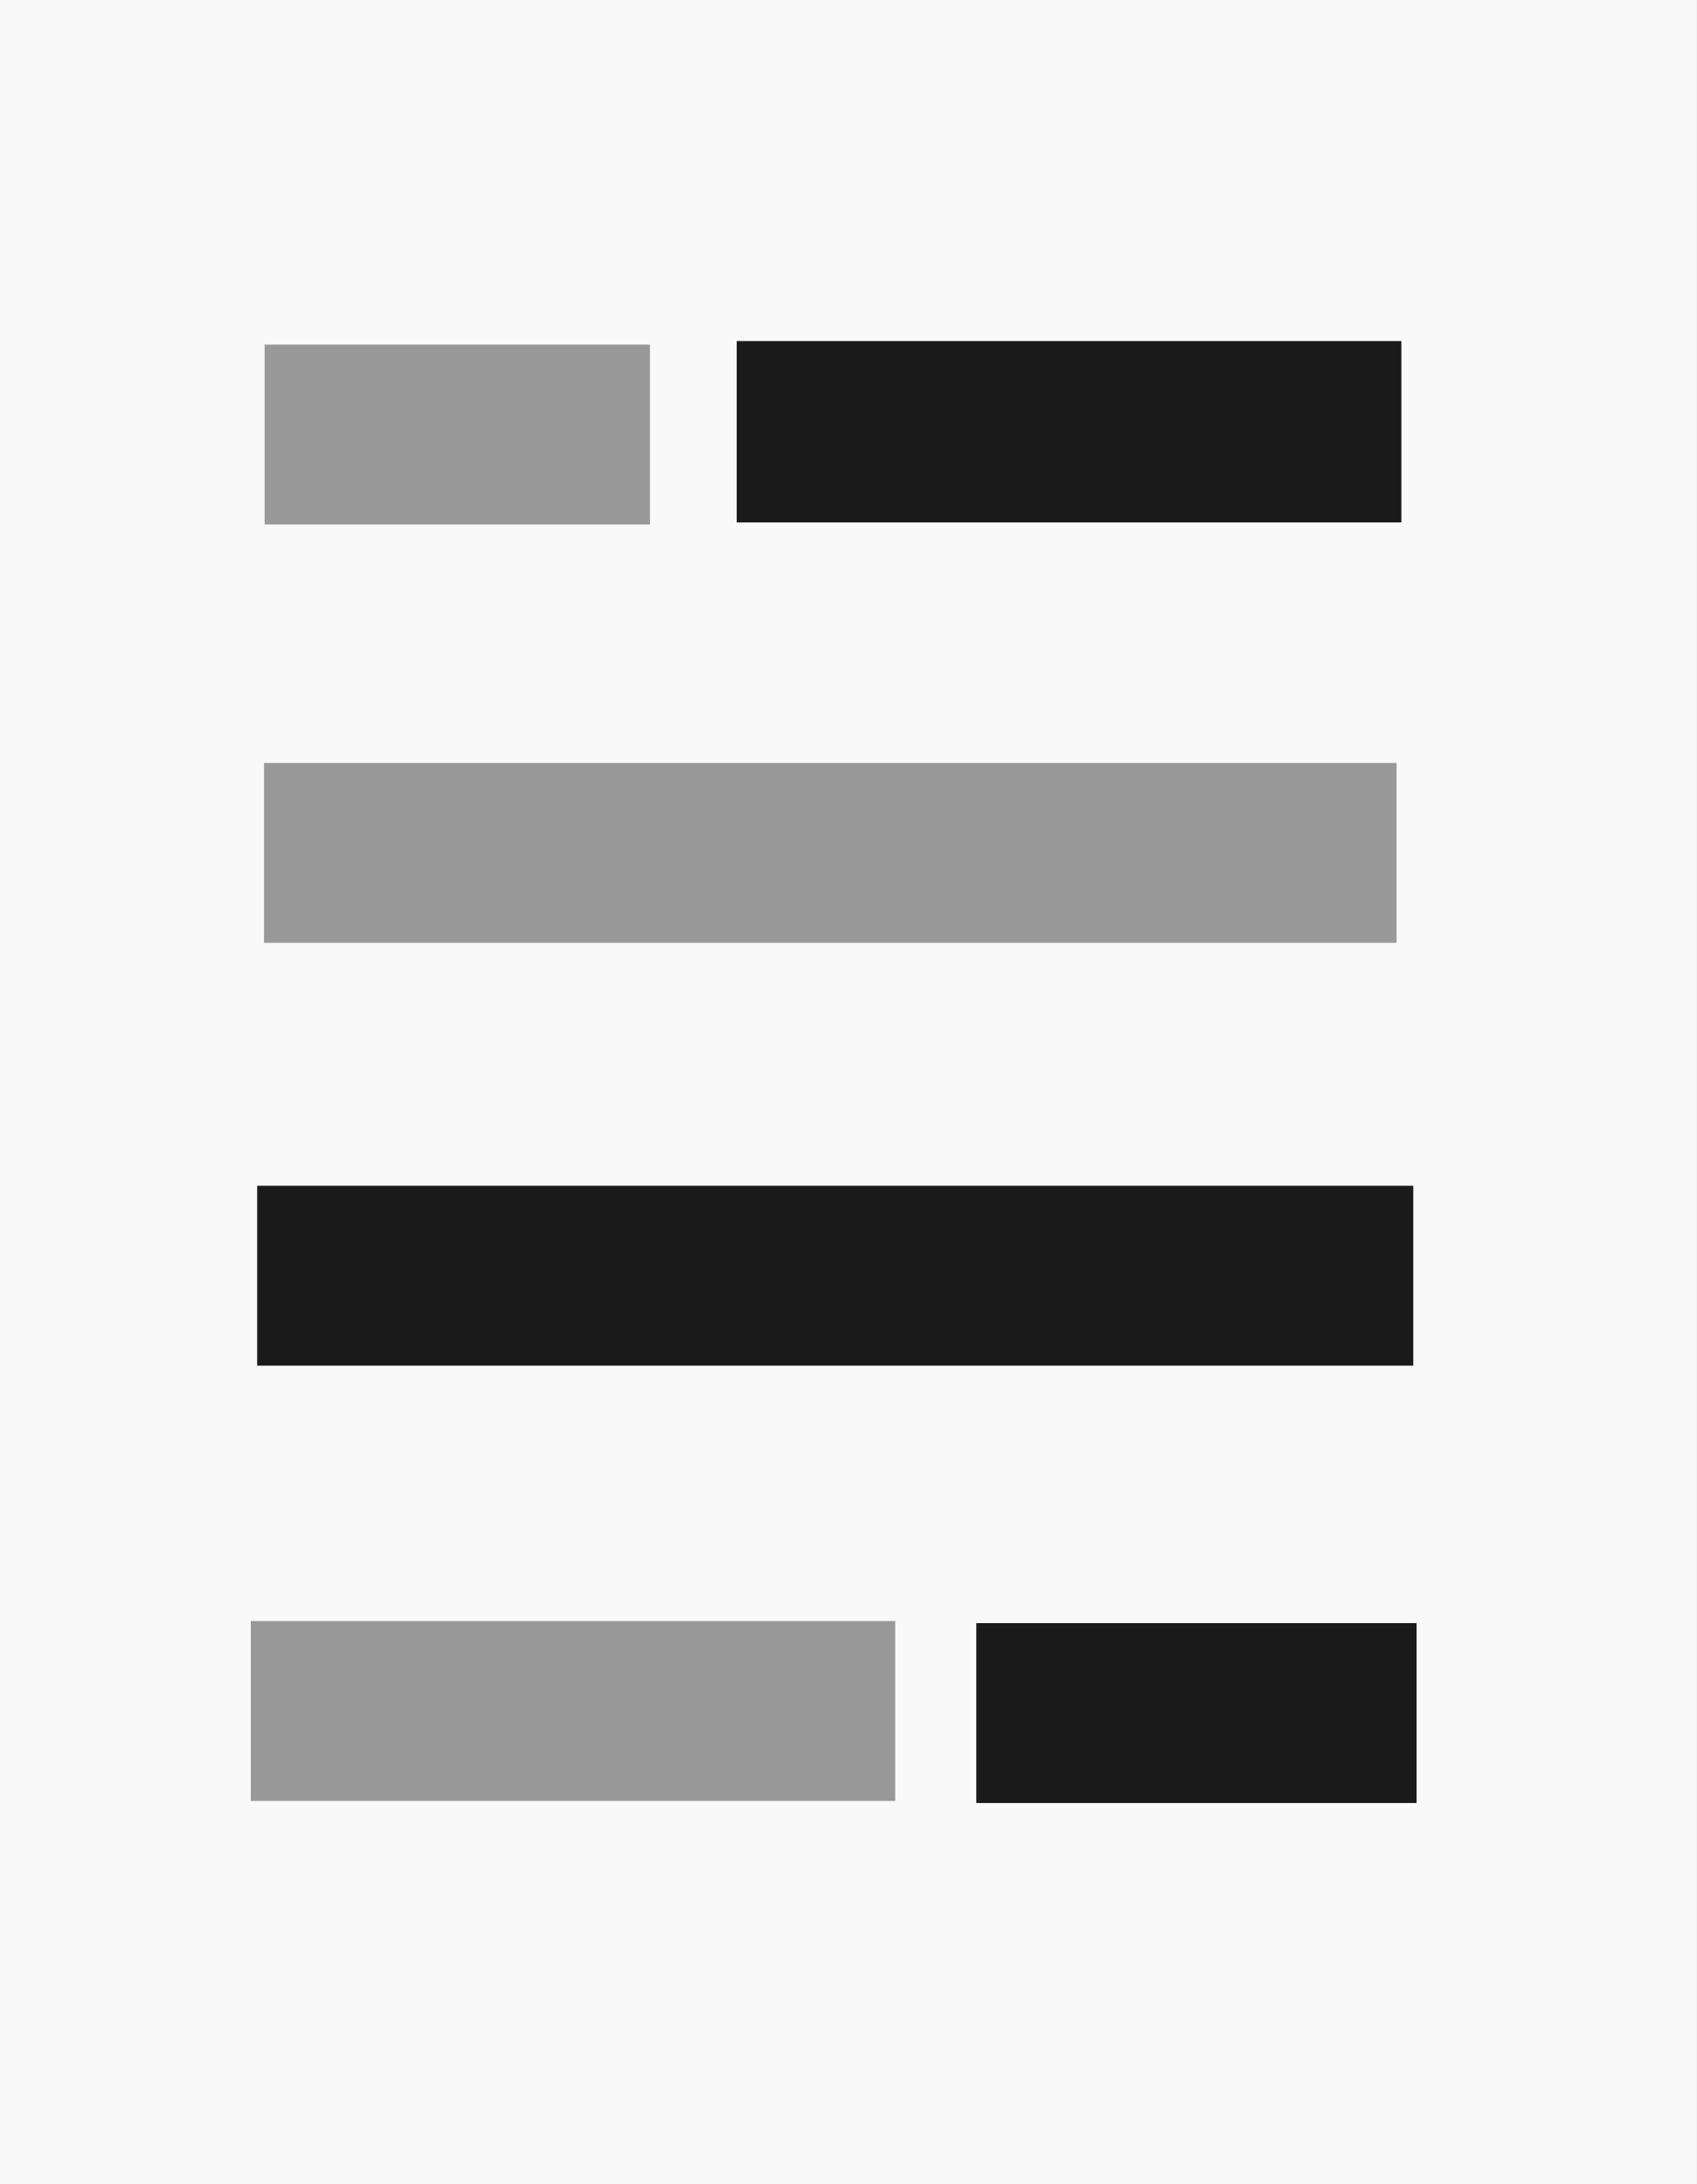
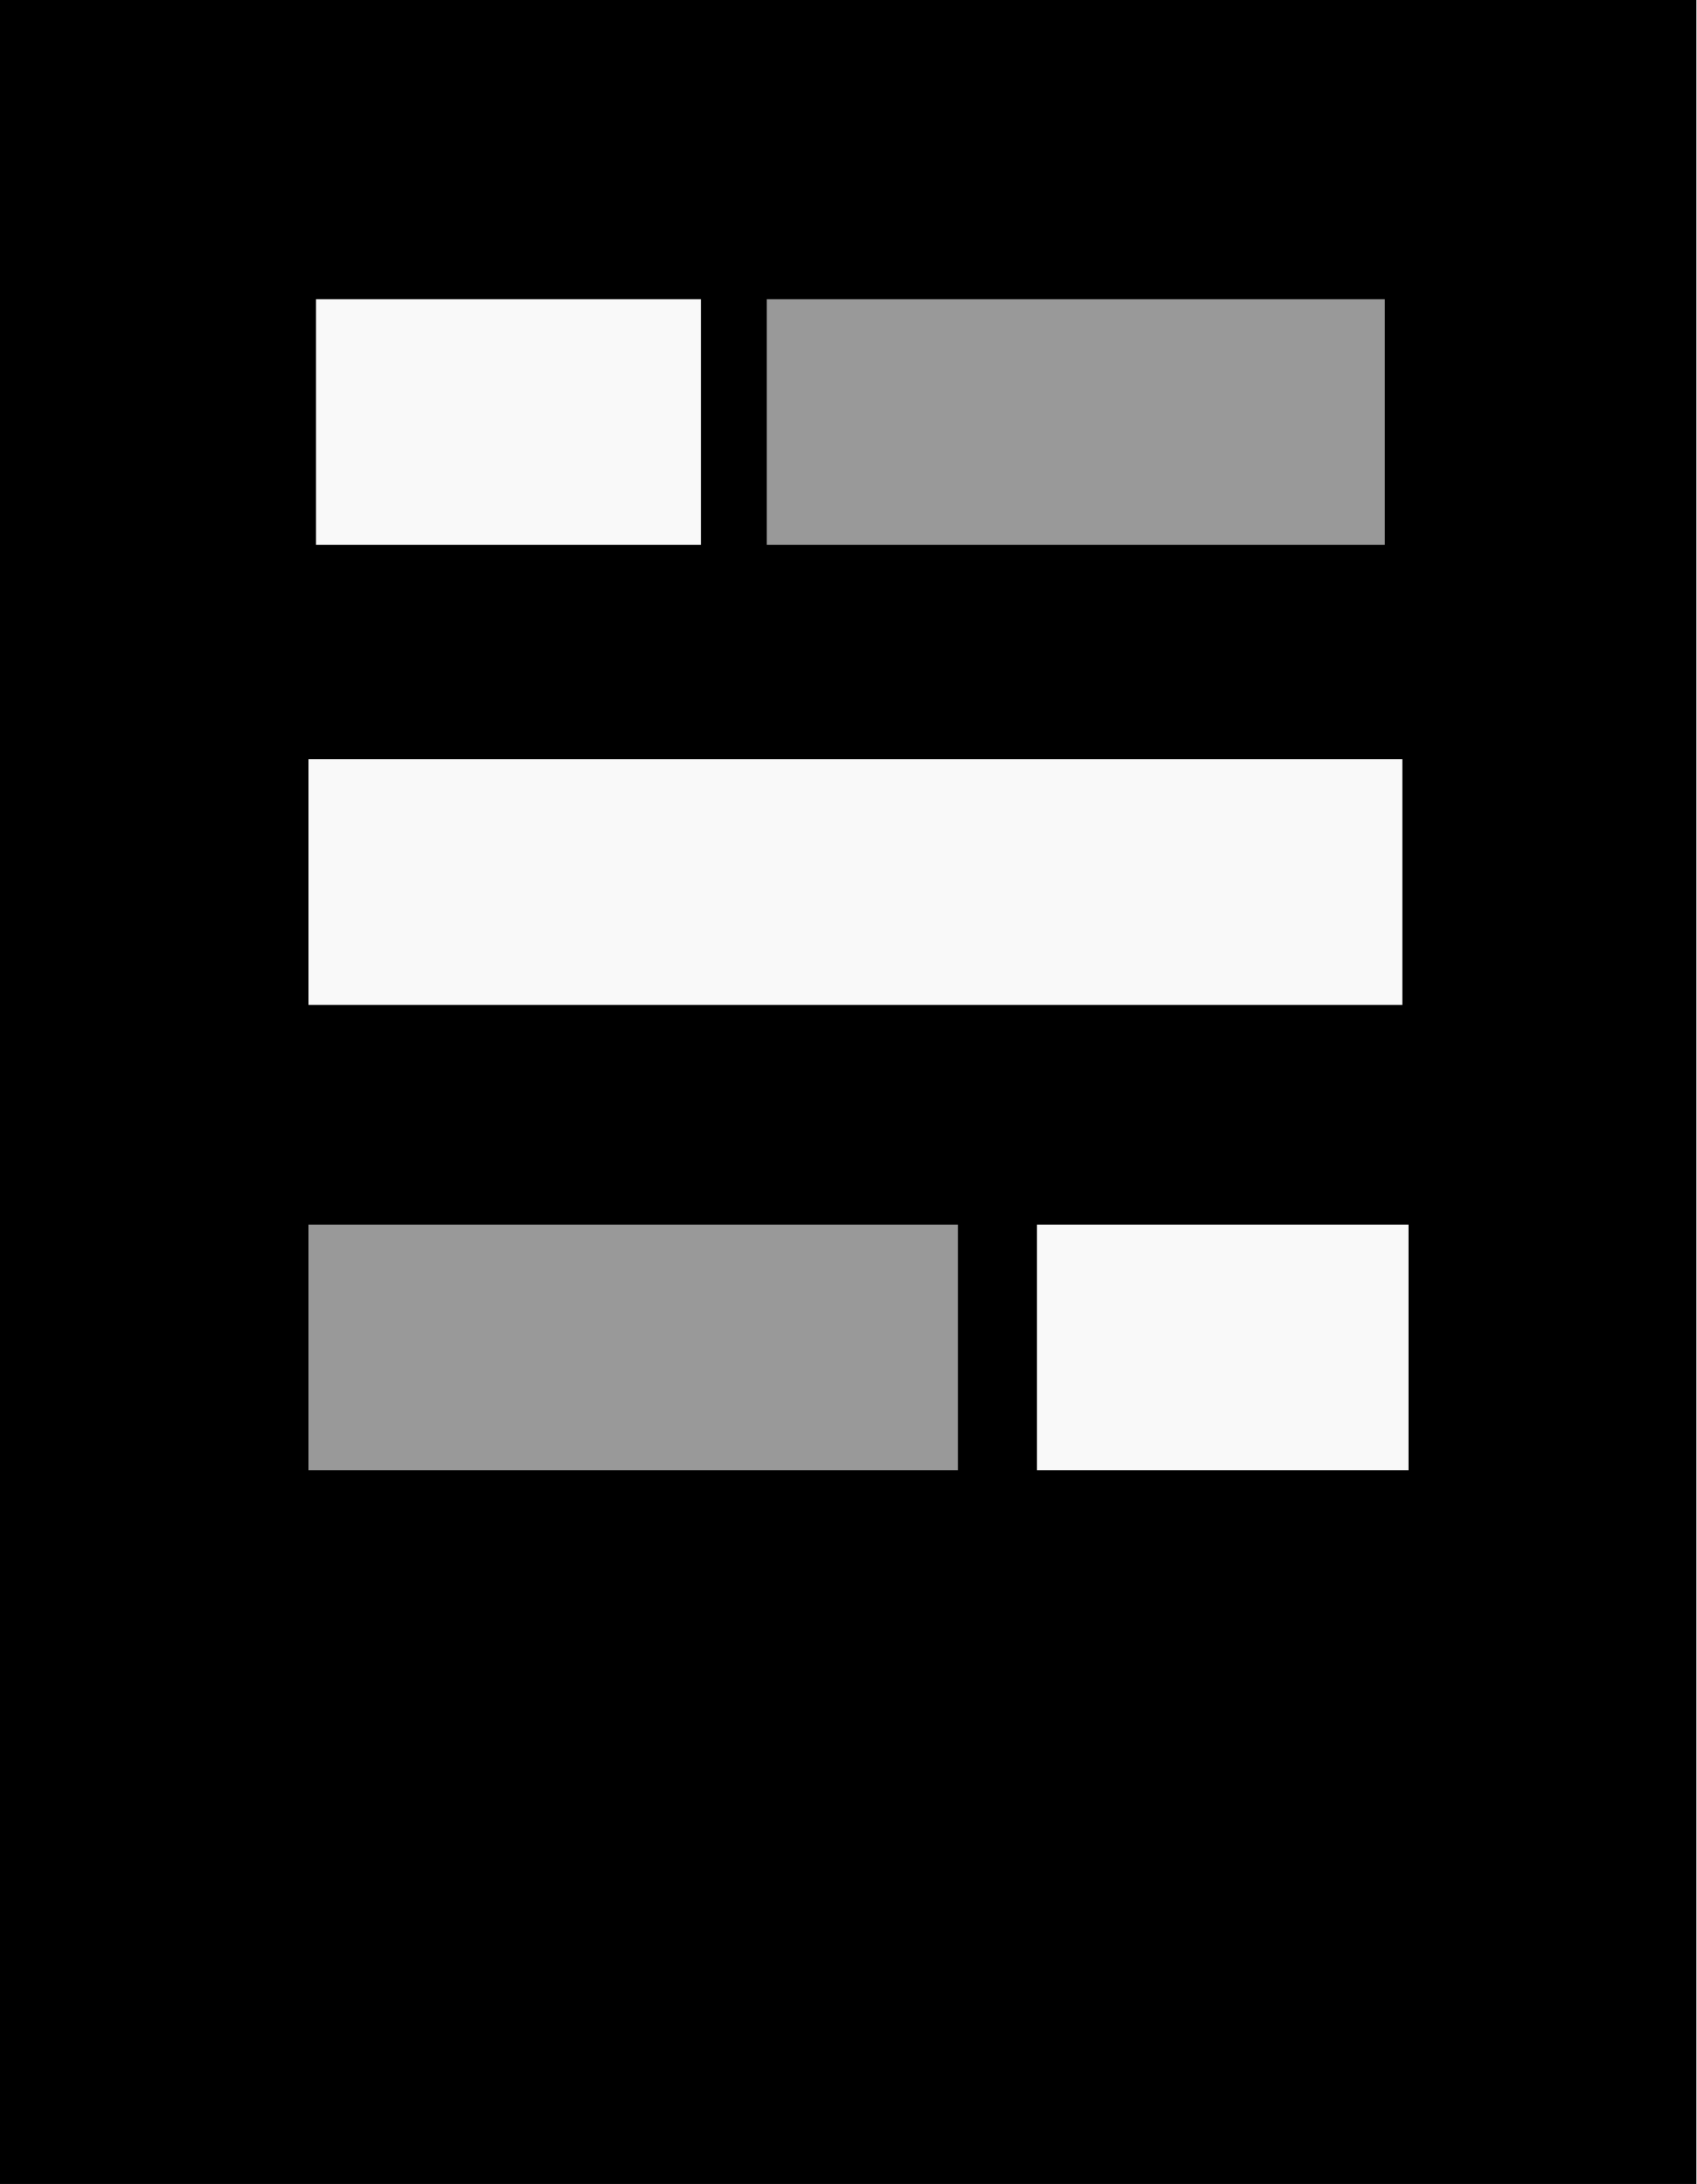
- <svg xmlns="http://www.w3.org/2000/svg" width="38.292mm" height="49.313mm" viewBox="0 0 38.292 49.313" version="1.1" id="svg1" xml:space="preserve">
+ <svg xmlns="http://www.w3.org/2000/svg" width="56.376mm" height="72.601mm" viewBox="0 0 56.376 72.601" version="1.1" id="svg1" xml:space="preserve">
  <defs id="defs1" />
-   <g id="layer1" transform="translate(216.1189,-124.7773)">
-     <rect style="fill:#f9f9f9;stroke-width:0.298;stroke-linecap:square;stroke-dasharray:0.895;paint-order:stroke markers fill" id="rect7" width="38.292" height="49.313" x="-216.119" y="124.777" />
-     <rect style="fill:#1a1a1a;stroke-width:0.227;stroke-linecap:square;stroke-dasharray:0.681;paint-order:stroke markers fill" id="rect8" width="15.003" height="4.095" x="-199.489" y="132.478" />
-     <rect style="fill:#999999;stroke-width:0.296;stroke-linecap:square;stroke-dasharray:0.888;paint-order:stroke markers fill" id="rect9-9" width="25.565" height="4.062" x="-210.159" y="142.004" />
-     <rect style="fill:#1a1a1a;stroke-width:0.419;stroke-linecap:square;stroke-dasharray:1.258;paint-order:stroke markers fill" id="rect10" width="26.097" height="4.062" x="-210.314" y="151.551" />
-     <rect style="fill:#1a1a1a;stroke-width:0.259;stroke-linecap:square;stroke-dasharray:0.777;paint-order:stroke markers fill" id="rect10-7" width="9.939" height="4.062" x="-194.081" y="161.426" />
-     <rect style="fill:#999999;stroke-width:0.242;stroke-linecap:square;stroke-dasharray:0.726;paint-order:stroke markers fill" id="rect10-7-1" width="8.699" height="4.062" x="-210.146" y="132.558" />
-     <rect style="fill:#999999;stroke-width:0.313;stroke-linecap:square;stroke-dasharray:0.939;paint-order:stroke markers fill" id="rect10-7-2" width="14.547" height="4.062" x="-210.458" y="161.379" />
+   <g id="layer1" transform="translate(79.32755,-560.2144)">
+     <g id="layer1-6" transform="matrix(1.472241,0,0,1.472241,238.8515,376.5121)" style="fill:#000000">
+       <rect style="fill:#000000;stroke-width:0.298;stroke-linecap:square;stroke-dasharray:0.895;paint-order:stroke markers fill" id="rect7" width="38.292" height="49.313" x="-216.119" y="124.777" />
+       <rect style="fill:#000000;stroke-width:0.227;stroke-linecap:square;stroke-dasharray:0.681;paint-order:stroke markers fill" id="rect8" width="15.003" height="4.095" x="-199.489" y="132.478" />
+       <rect style="fill:#000000;stroke-width:0.296;stroke-linecap:square;stroke-dasharray:0.888;paint-order:stroke markers fill" id="rect9-9" width="25.565" height="4.062" x="-210.159" y="142.004" />
+       <rect style="fill:#000000;stroke-width:0.419;stroke-linecap:square;stroke-dasharray:1.258;paint-order:stroke markers fill" id="rect10" width="26.097" height="4.062" x="-210.314" y="151.551" />
+       <rect style="fill:#000000;stroke-width:0.259;stroke-linecap:square;stroke-dasharray:0.777;paint-order:stroke markers fill" id="rect10-7" width="9.939" height="4.062" x="-194.081" y="161.426" />
+       <rect style="fill:#000000;stroke-width:0.242;stroke-linecap:square;stroke-dasharray:0.726;paint-order:stroke markers fill" id="rect10-7-1" width="8.699" height="4.062" x="-210.146" y="132.558" />
+       <rect style="fill:#000000;stroke-width:0.313;stroke-linecap:square;stroke-dasharray:0.939;paint-order:stroke markers fill" id="rect10-7-2" width="14.547" height="4.062" x="-210.458" y="161.379" />
+     </g>
+     <rect style="fill:#f9f9f9;stroke-width:0.255;stroke-linecap:square;stroke-dasharray:0.766;paint-order:stroke markers fill" id="rect6-4" width="12.348" height="8.167" x="-44.866" y="600.923" />
+     <rect style="fill:#999999;stroke-width:0.337;stroke-linecap:square;stroke-dasharray:1.013;paint-order:stroke markers fill" id="rect6-4-4" width="21.583" height="8.167" x="-69.076" y="600.923" />
+     <rect style="fill:#f9f9f9;stroke-width:0.26;stroke-linecap:square;stroke-dasharray:0.78;paint-order:stroke markers fill" id="rect6" width="12.792" height="8.167" x="-68.826" y="570.16" />
+     <rect style="fill:#999999;stroke-width:0.329;stroke-linecap:square;stroke-dasharray:0.988;paint-order:stroke markers fill" id="rect6-8" width="20.539" height="8.167" x="-53.845" y="570.16" />
+     <rect style="fill:#f9f9f9;stroke-width:0.437;stroke-linecap:square;stroke-dasharray:1.314;paint-order:stroke markers fill" id="rect6-0" width="36.352" height="8.167" x="-69.075" y="585.453" />
  </g>
+   <style type="text/css" id="style1">
+ 	.st0{fill:#FFFFFF;}
+ </style>
</svg>
